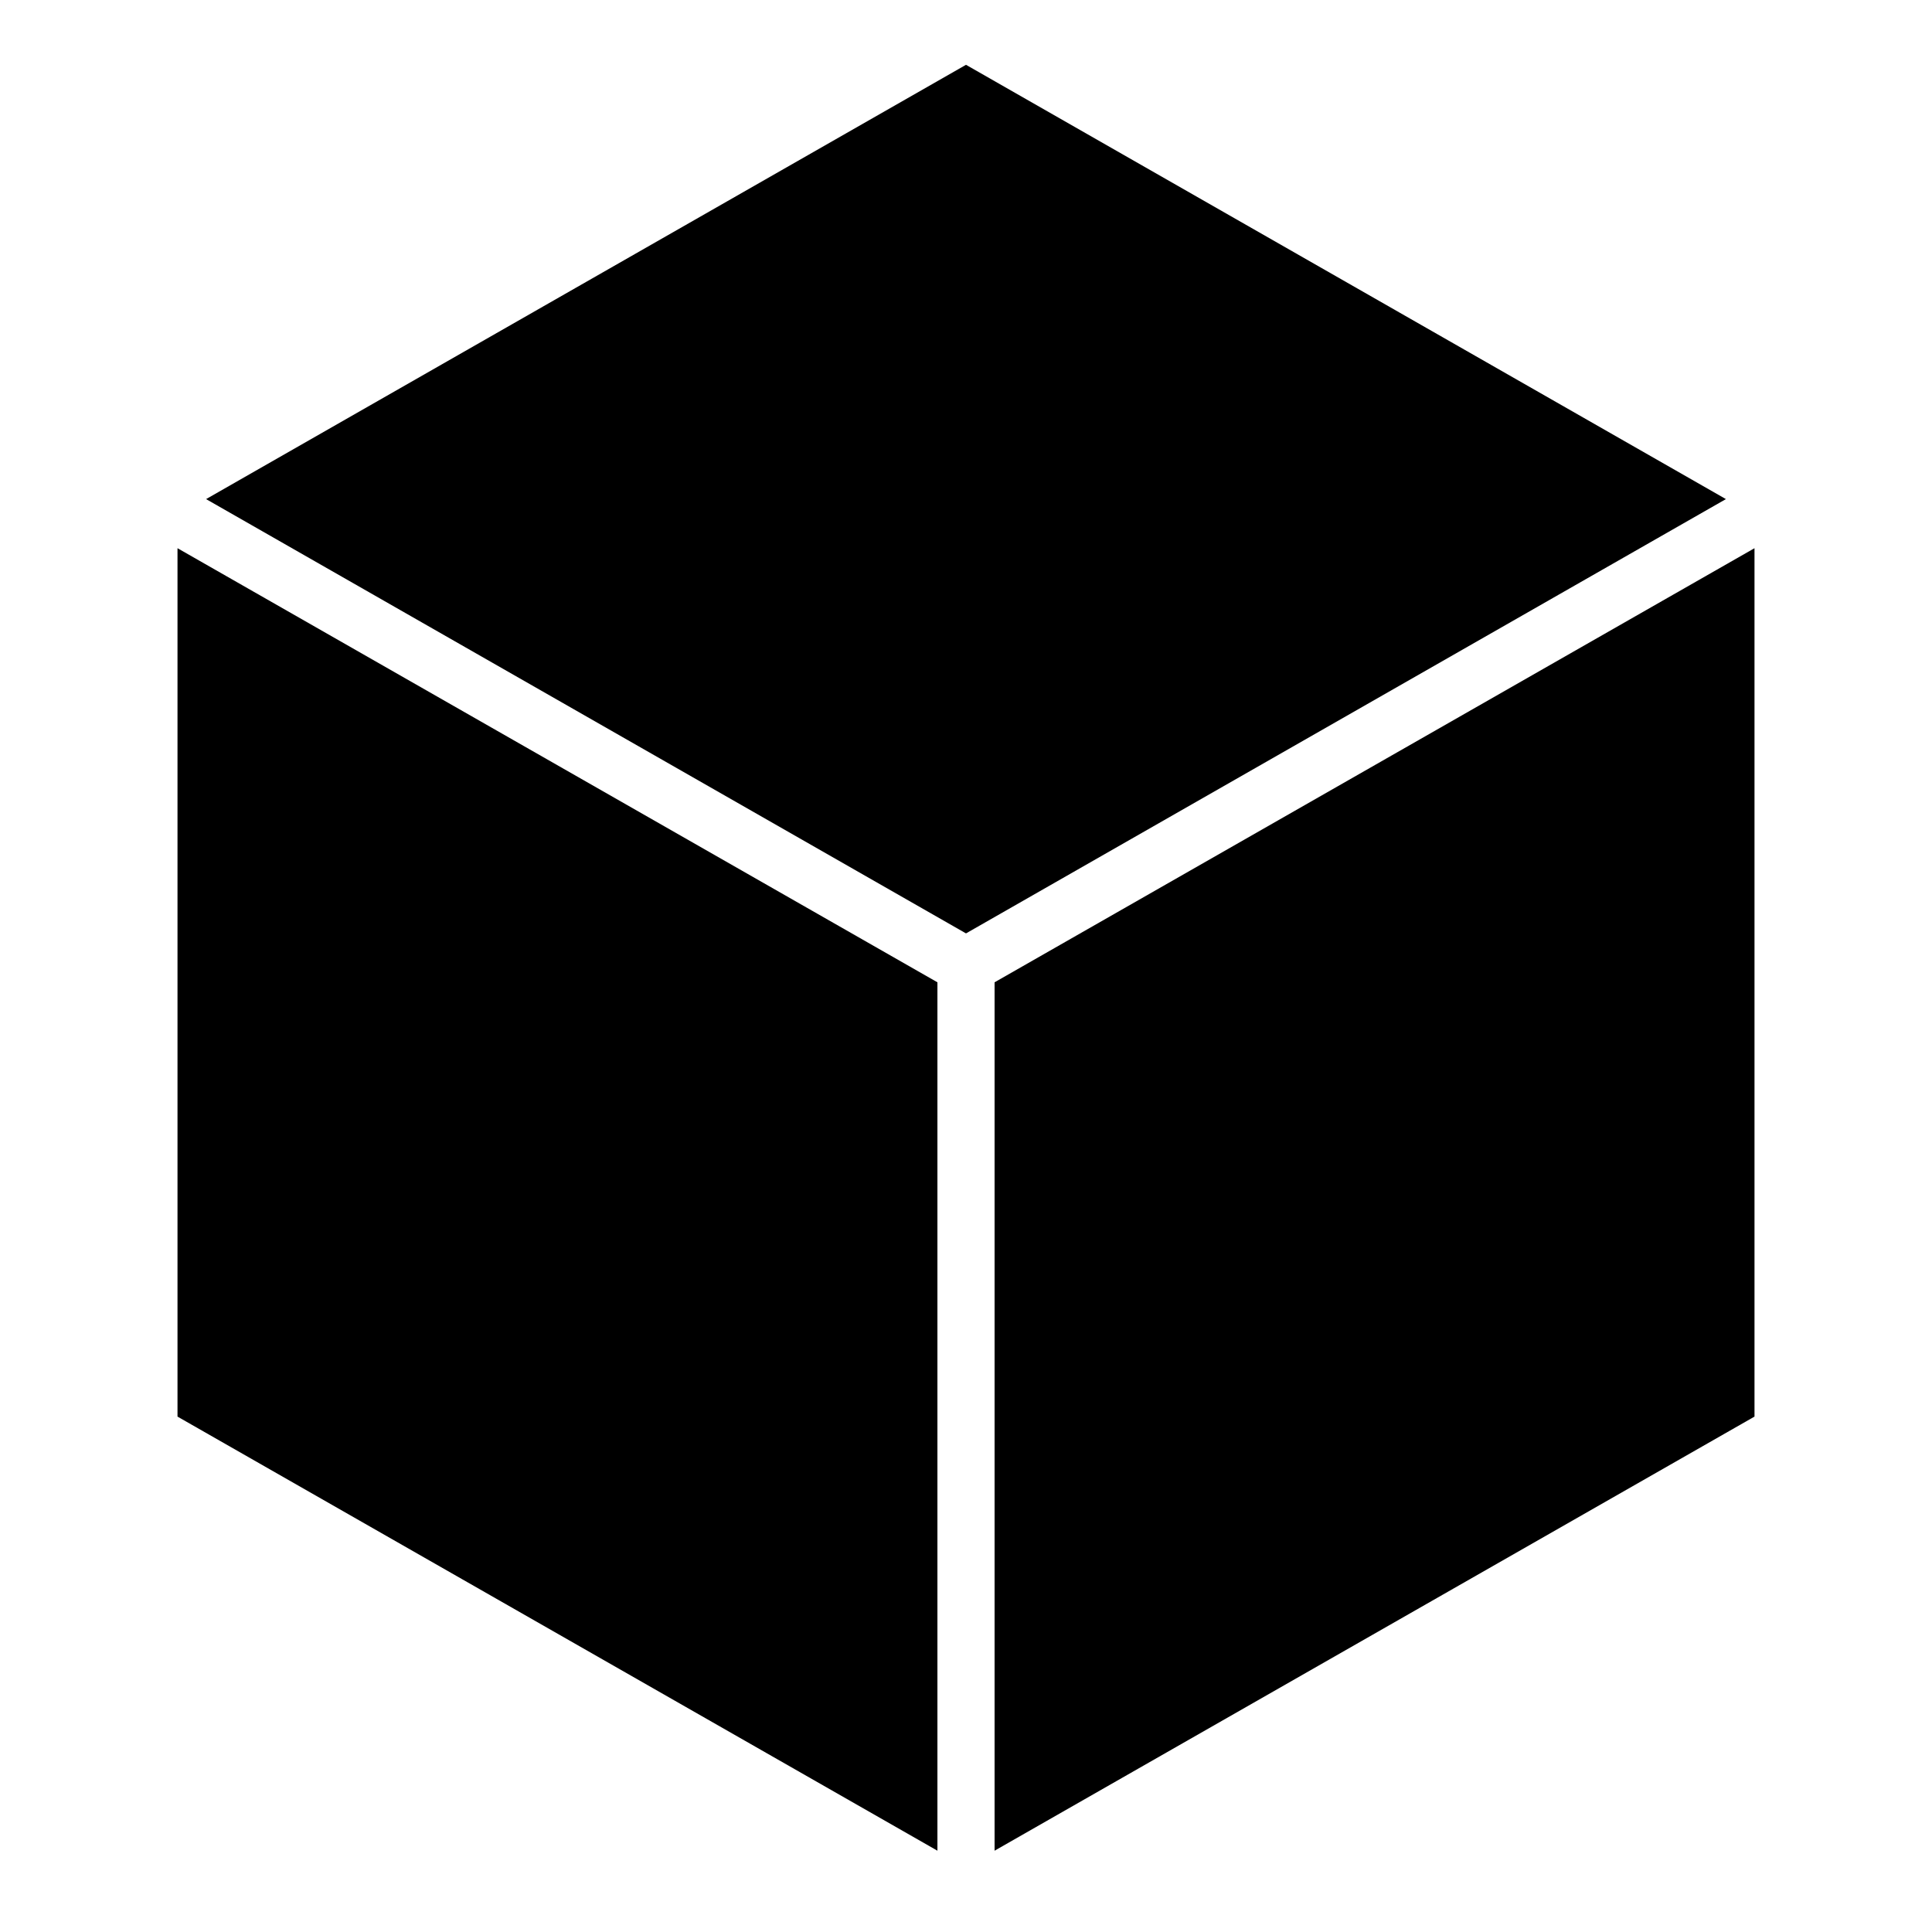
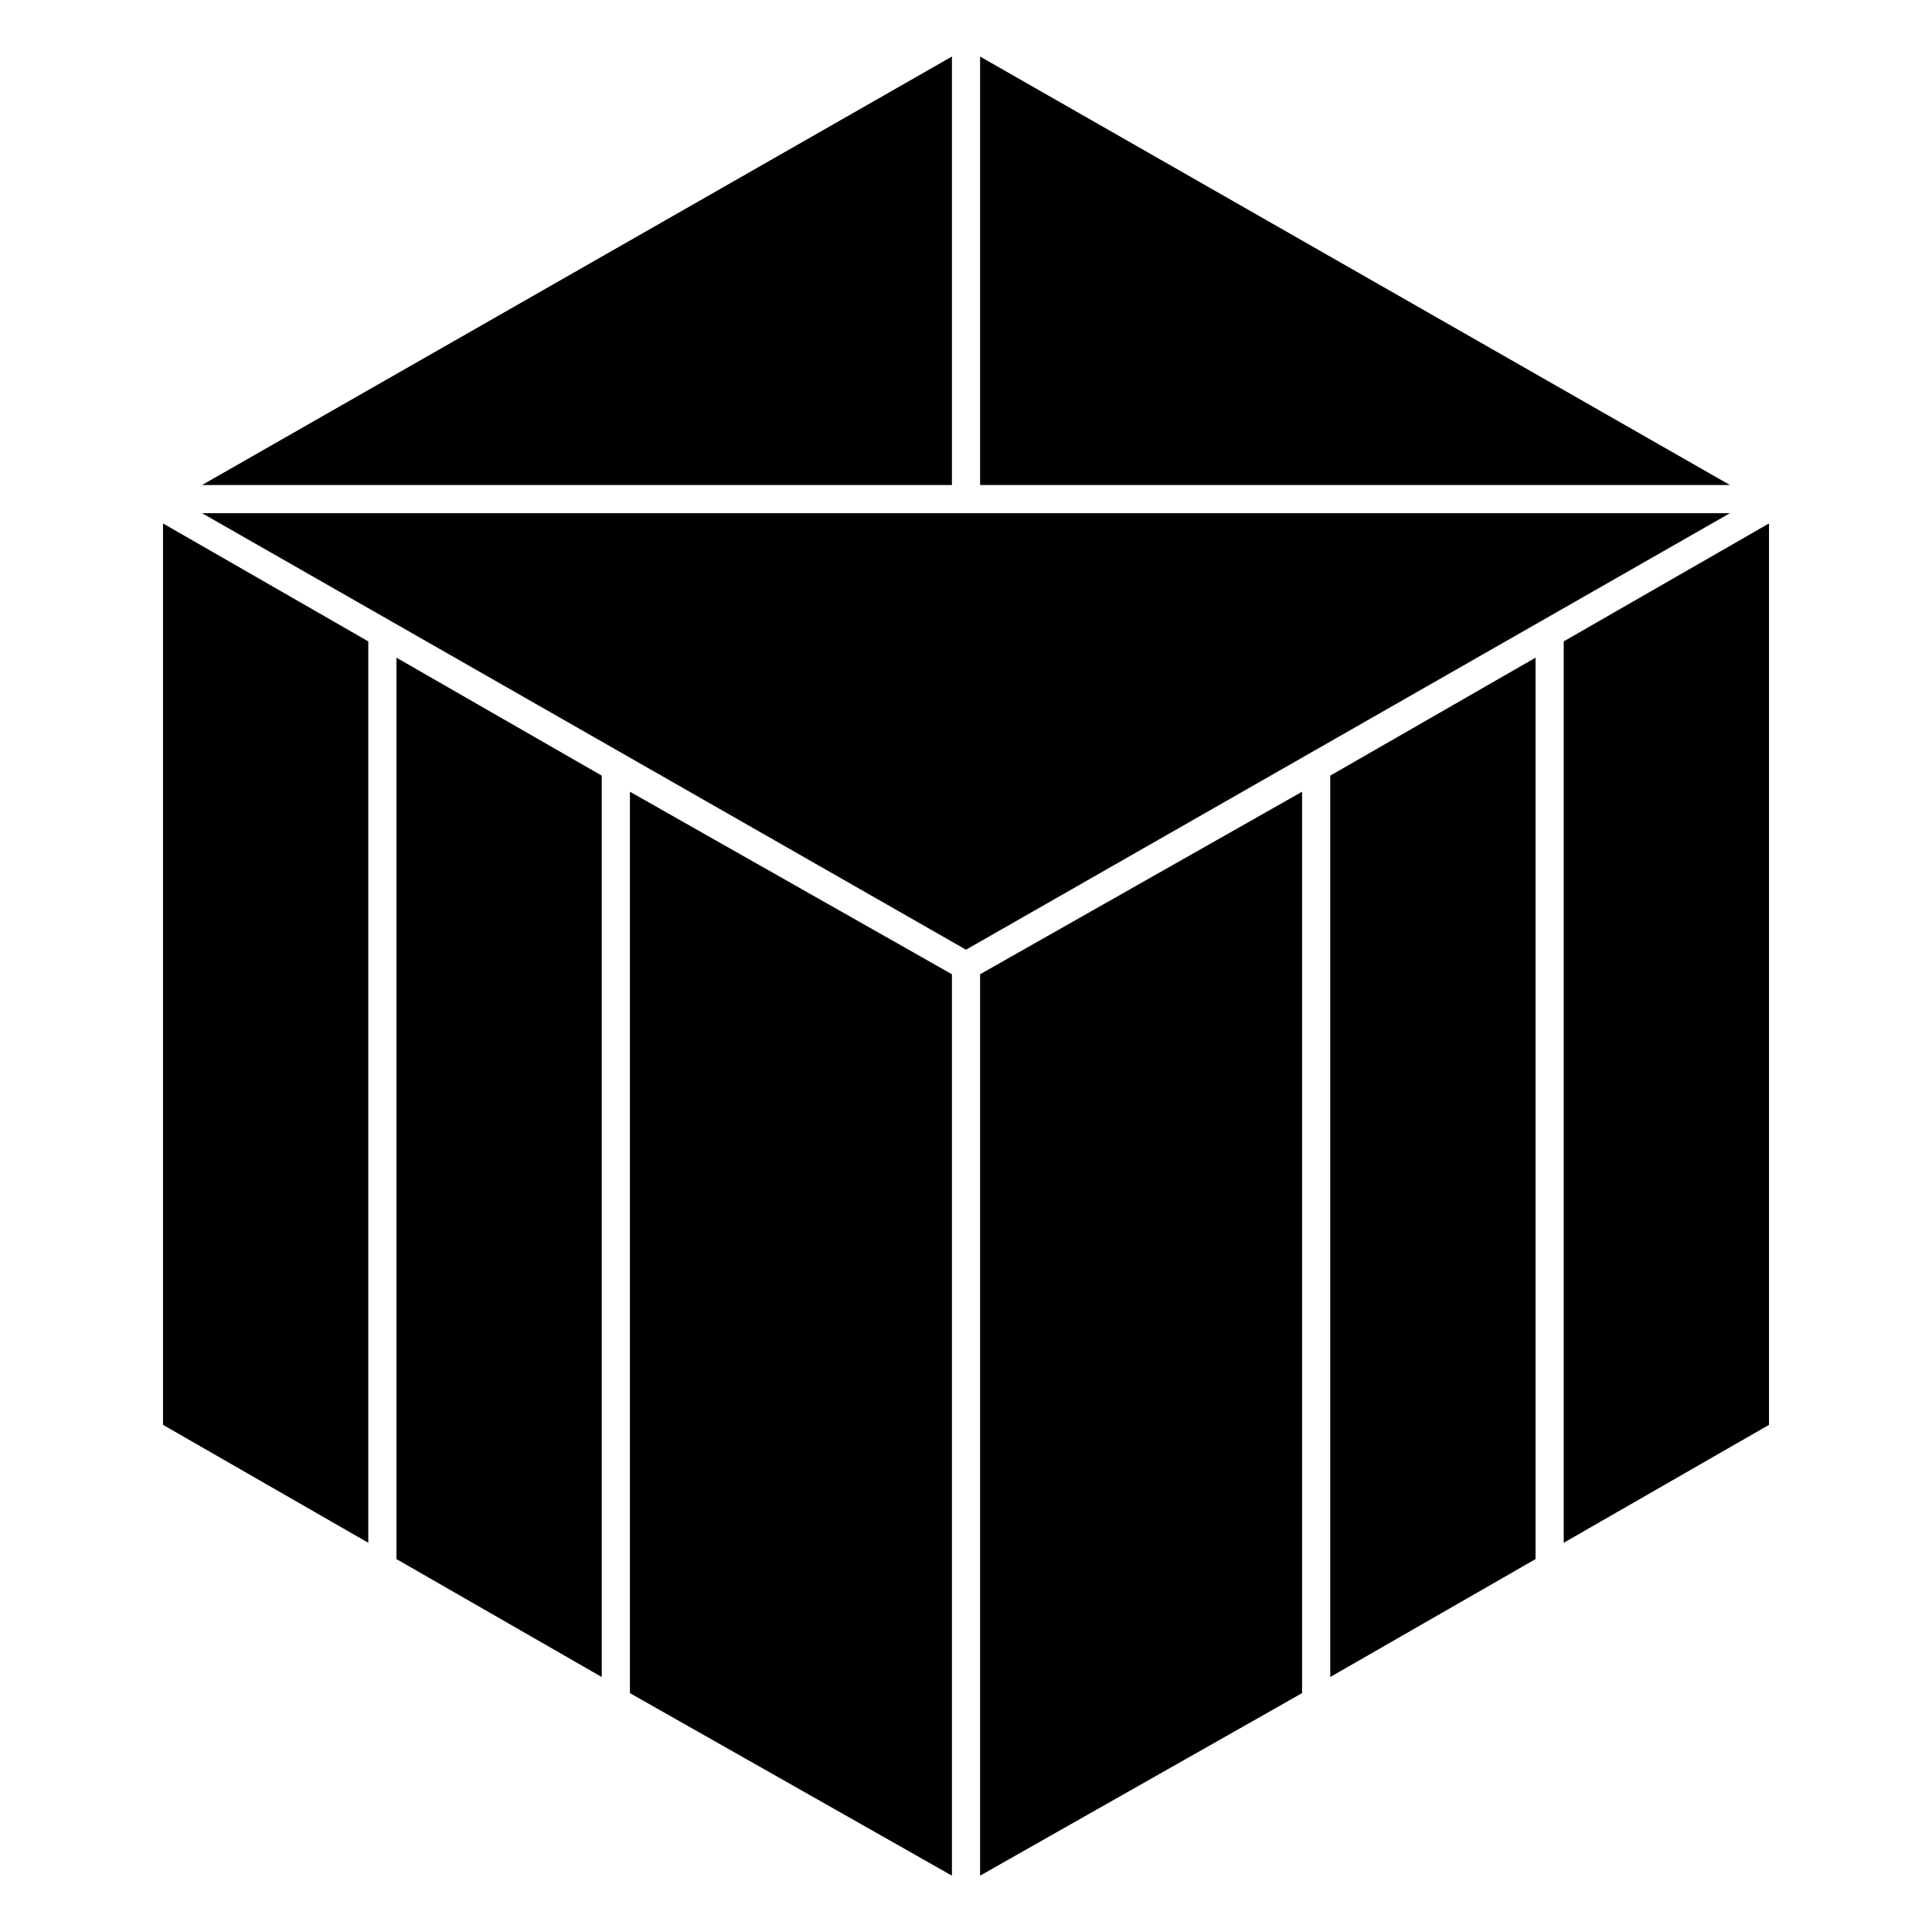
<svg xmlns="http://www.w3.org/2000/svg" viewBox="0 0 960 960" width="960" height="960">
-   <polygon points="102.4,248.0 480.0,32.2 857.6,248.0 480.0,463.8" fill="#000" />
-   <polygon points="88.2,272.4 465.8,488.1 465.8,919.6 88.2,703.9" fill="#000" />
-   <polygon points="871.8,272.4 494.2,488.1 494.2,919.6 871.8,703.9" fill="#000" />
+   <polygon points="473.0,28.1 473.0,241.0 100.4,241.0" />
+   <polygon points="487.0,28.1 859.6,241.0 487.0,241.0" />
+   <polygon points="100.4,255.0 859.6,255.0 480.0,471.9" />
+   <polygon points="81.0,260.1 183.0,318.7 183.0,766.6 81.0,708.0" />
+   <polygon points="197.0,326.8 299.0,385.4 299.0,833.3 197.0,774.7" />
+   <polygon points="313.0,393.4 473.0,484.1 473.0,932.0 313.0,841.3" />
+   <polygon points="879.0,260.1 879.0,708.0 777.0,766.6 777.0,318.7" />
+   <polygon points="763.0,326.8 763.0,774.7 661.0,833.3 661.0,385.4" />
+   <polygon points="647.0,393.4 647.0,841.3 487.0,932.0 487.0,484.1" />
</svg>
